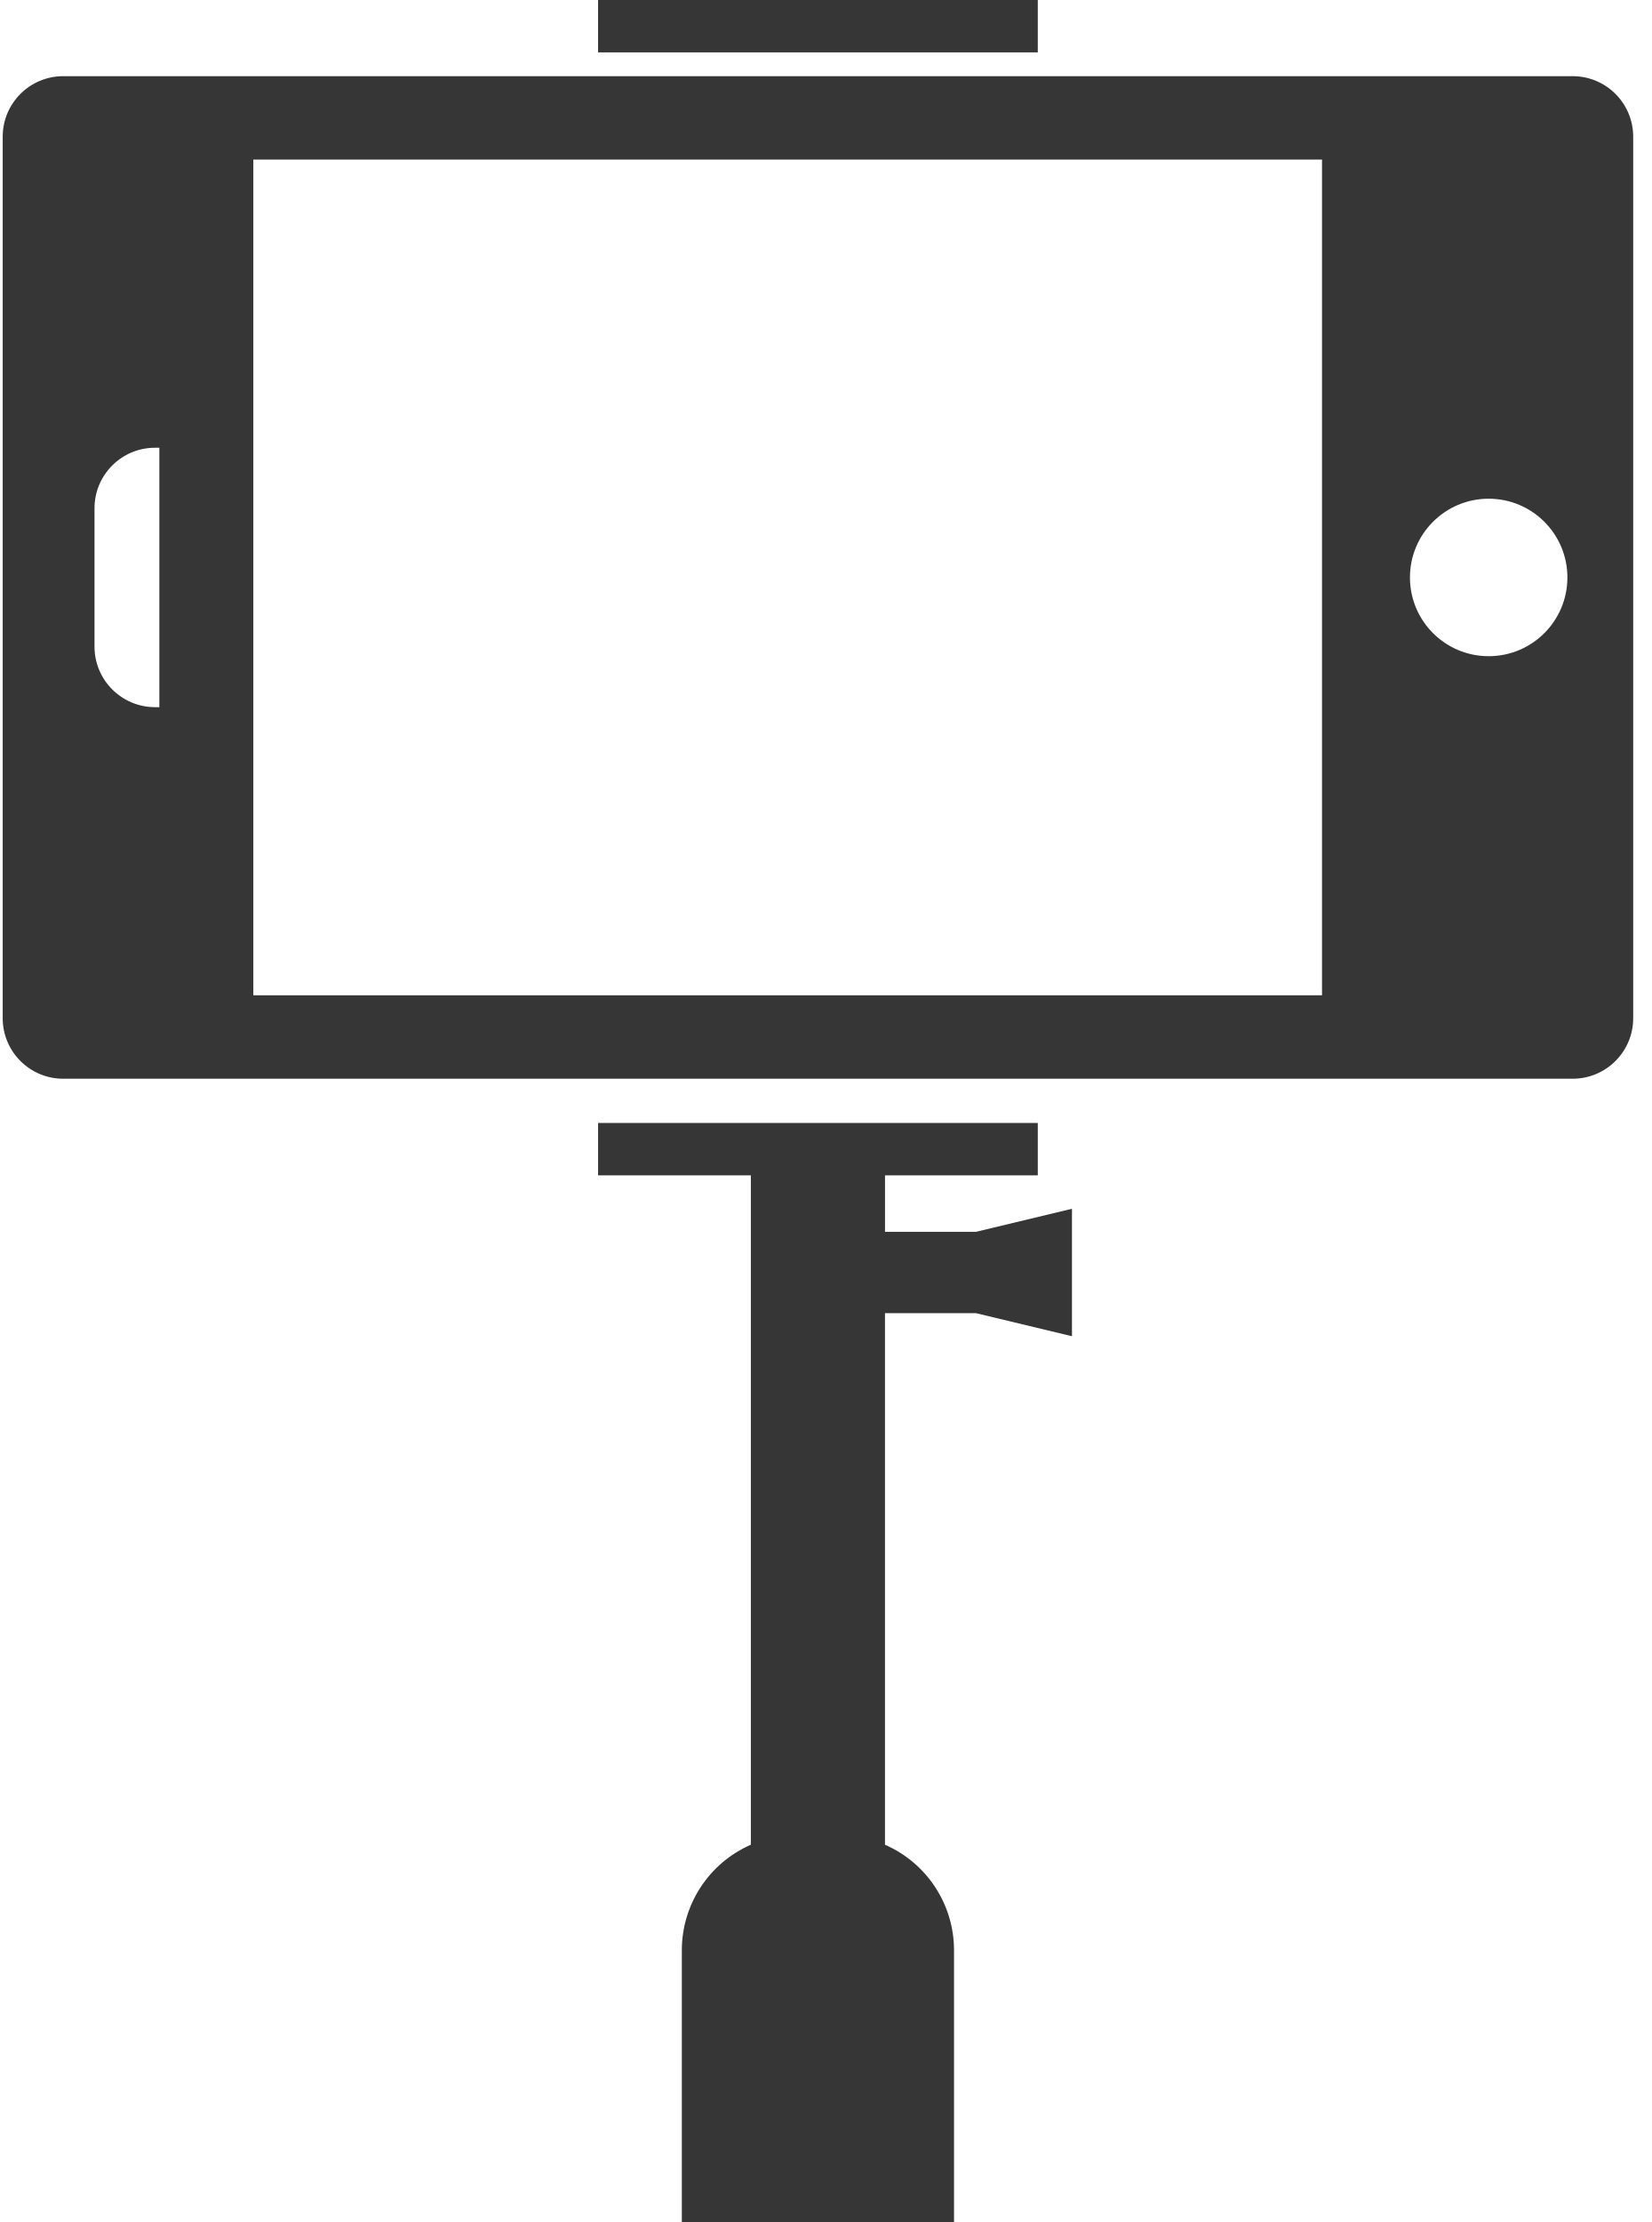
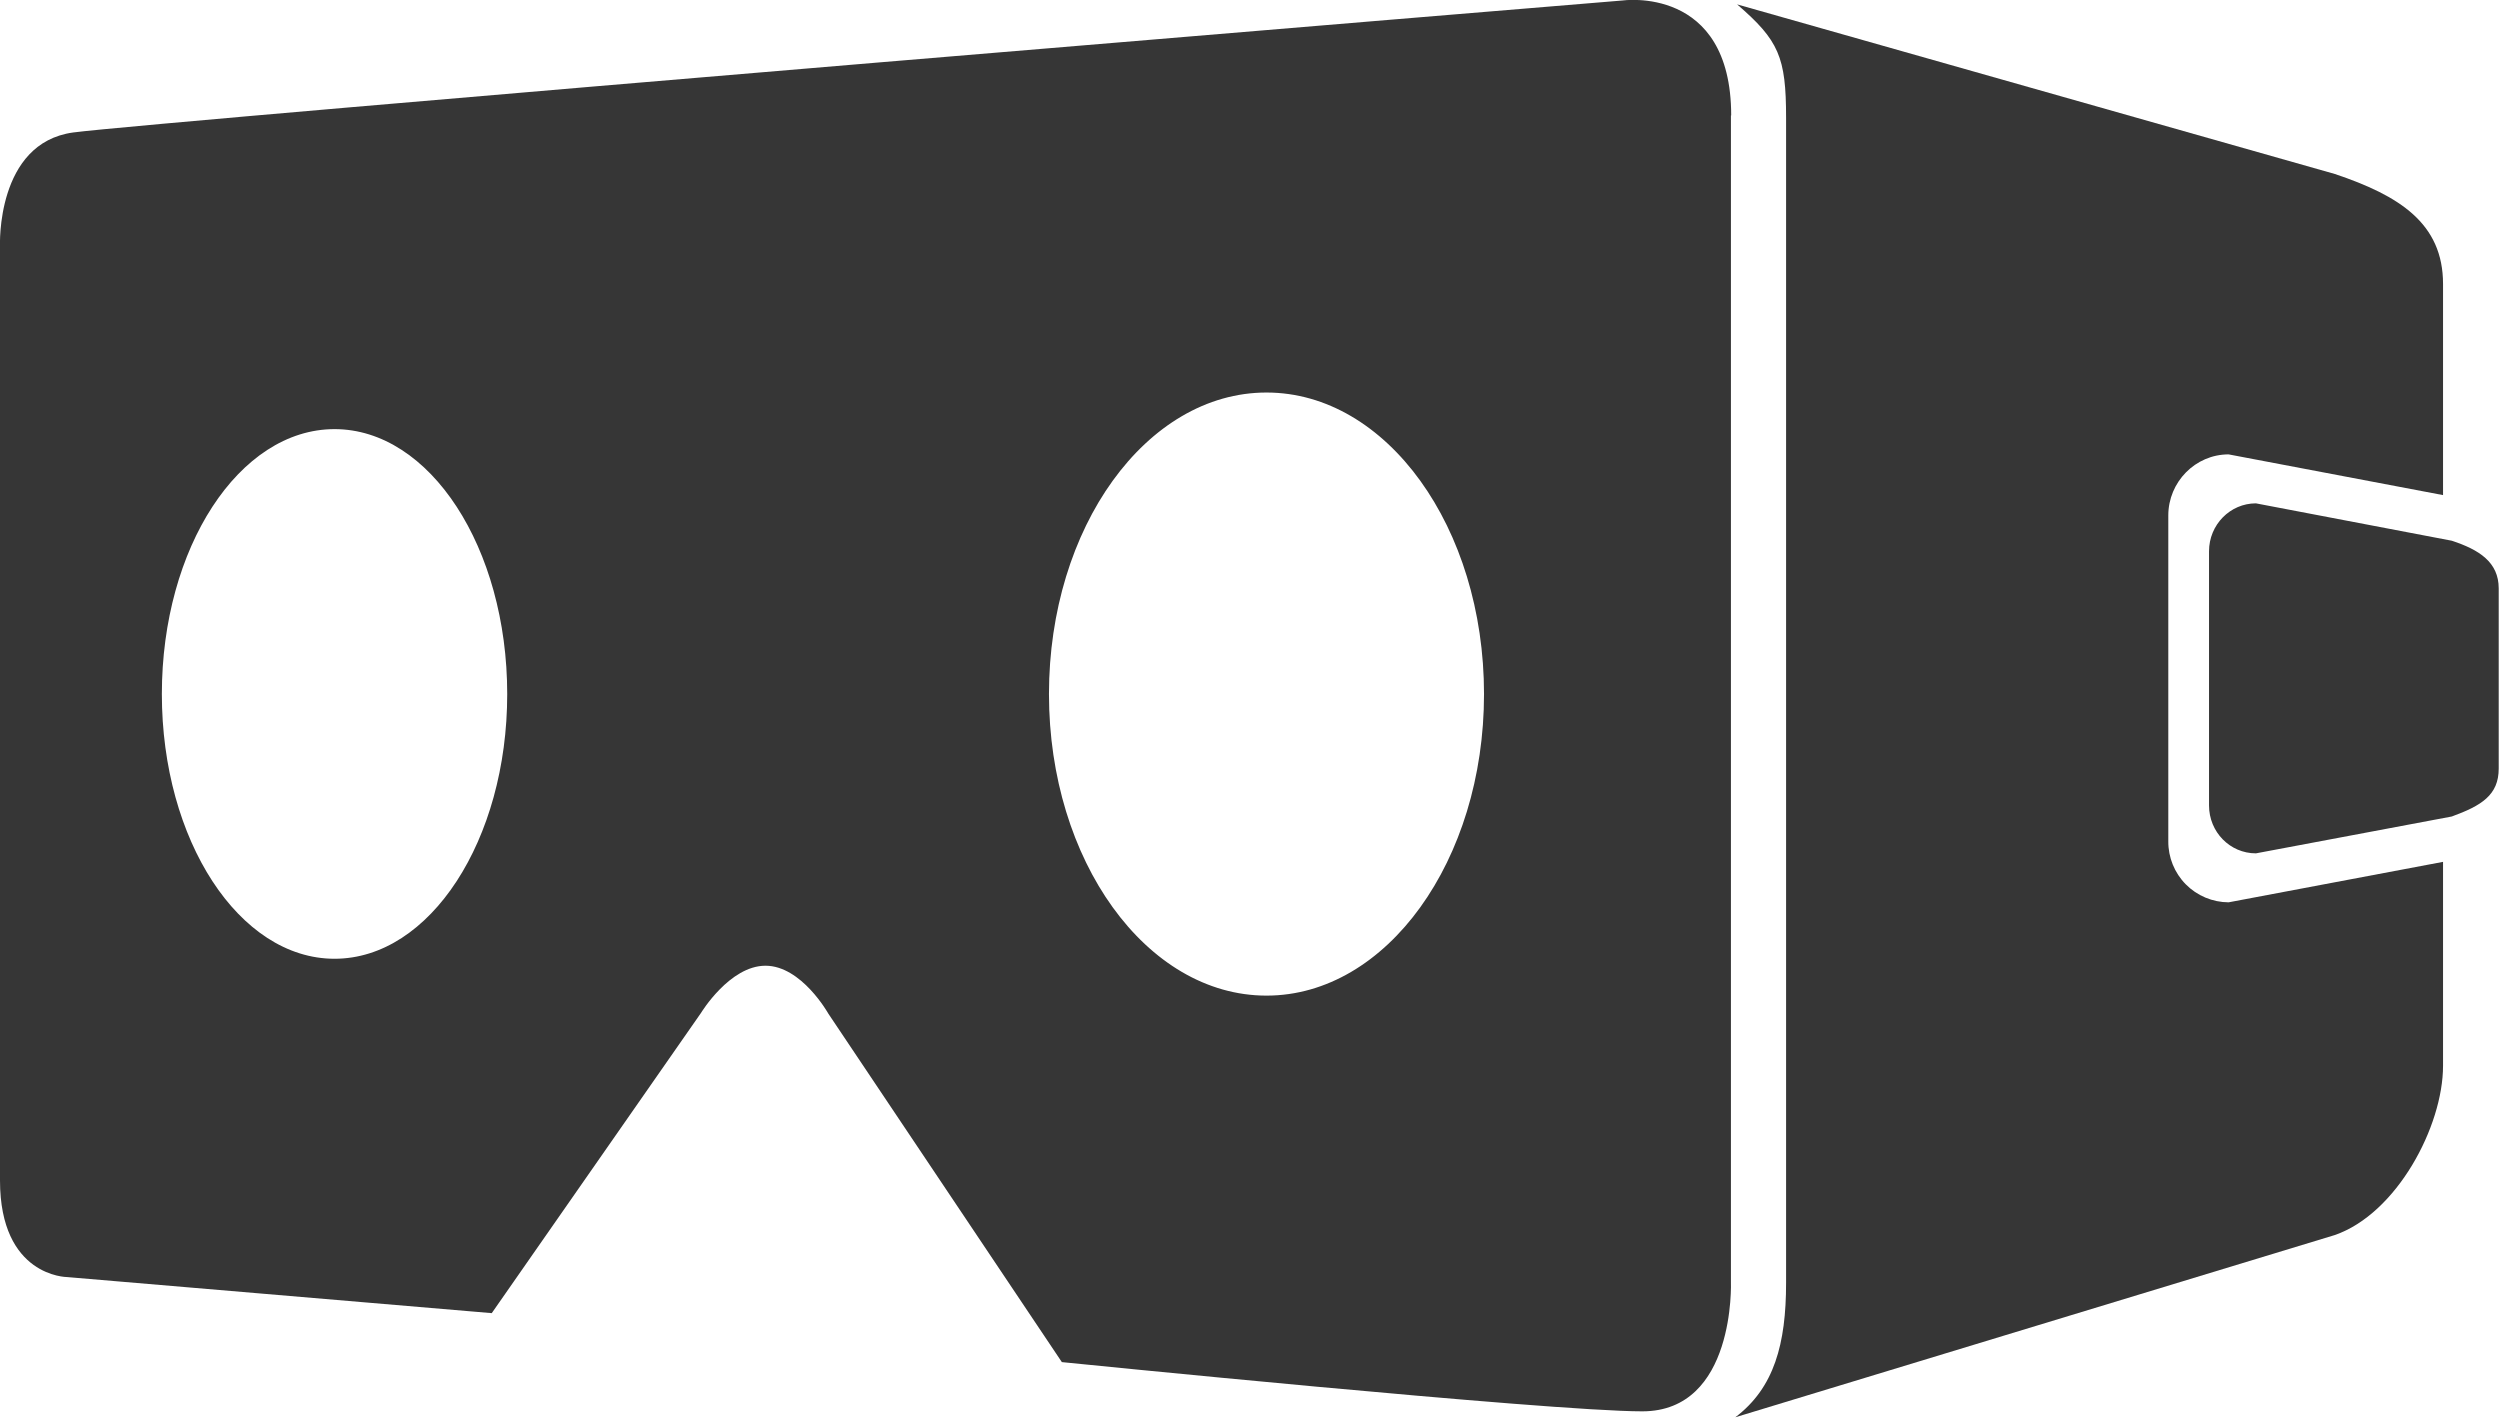
- <svg xmlns="http://www.w3.org/2000/svg" width="87" height="117" fill="none">
-   <path d="M82.821 4.011H3.33A3.188 3.188 0 0 0 .142 7.199v46.413a3.187 3.187 0 0 0 3.188 3.189h79.492a3.188 3.188 0 0 0 3.189-3.189V7.199a3.189 3.189 0 0 0-3.19-3.188ZM8.392 37.236h-.226a3.19 3.19 0 0 1-3.189-3.189v-7.283a3.188 3.188 0 0 1 3.189-3.188h.226v13.66Zm61.231 15.172H13.341V8.402h56.282v44.006ZM78.4 34.552a4.146 4.146 0 0 1-4.146-4.147 4.146 4.146 0 1 1 4.146 4.147ZM54.654 0H31.497v2.758h23.157V0Zm-8.046 64.861v-2.973h8.046V59.13H31.498v2.758h8.045v35.246a6.068 6.068 0 0 0-3.635 5.559V117h14.335v-14.307a6.062 6.062 0 0 0-3.636-5.557v-27.99h4.796l5.051 1.213v-6.711l-5.051 1.213h-4.795Z" fill="#363636" />
+ <svg xmlns="http://www.w3.org/2000/svg" width="97" height="55" fill="none">
+   <path d="M84.13 32.64V20c0-1.3 1.05-2.37 2.34-2.37l8.32 1.58v-8.19c0-2.36-1.7-3.43-4.2-4.27L67.4.17c1.62 1.4 1.9 2.04 1.9 4.4v45.21c0 2.36-.46 4.07-1.97 5.21l23.26-7.07c2.4-.83 4.2-4.21 4.2-6.57v-7.91l-8.32 1.57a2.35 2.35 0 0 1-2.34-2.37Z" fill="#363636" />
+   <path d="m95.13 20.98-7.6-1.45c-1 0-1.82.83-1.82 1.86v9.86c0 1.03.81 1.86 1.82 1.86l7.6-1.43c1.15-.42 1.82-.83 1.82-1.86v-6.99c0-1.02-.76-1.5-1.82-1.85ZM67.17 4.48c0-5.08-4.23-4.46-4.23-4.46S5.84 4.74 2.84 5.14C-.16 5.55 0 9.54 0 9.54V45.8c0 3.74 2.6 3.75 2.6 3.75l16.48 1.4L27.2 39.3s1.11-1.83 2.5-1.83c1.4 0 2.44 1.86 2.44 1.86l9.06 13.52s18.9 1.91 22.52 1.91c3.63 0 3.44-5.02 3.44-5.02V4.48ZM12.98 37.2c-3.7 0-6.7-4.6-6.7-10.27 0-5.68 3-10.28 6.7-10.28s6.7 4.6 6.7 10.28c0 5.67-3 10.27-6.7 10.27Zm36.16 1.43c-4.66 0-8.44-5.24-8.44-11.7 0-6.47 3.78-11.7 8.44-11.7s8.44 5.23 8.44 11.7c0 6.46-3.78 11.7-8.44 11.7Z" fill="#363636" />
</svg>
